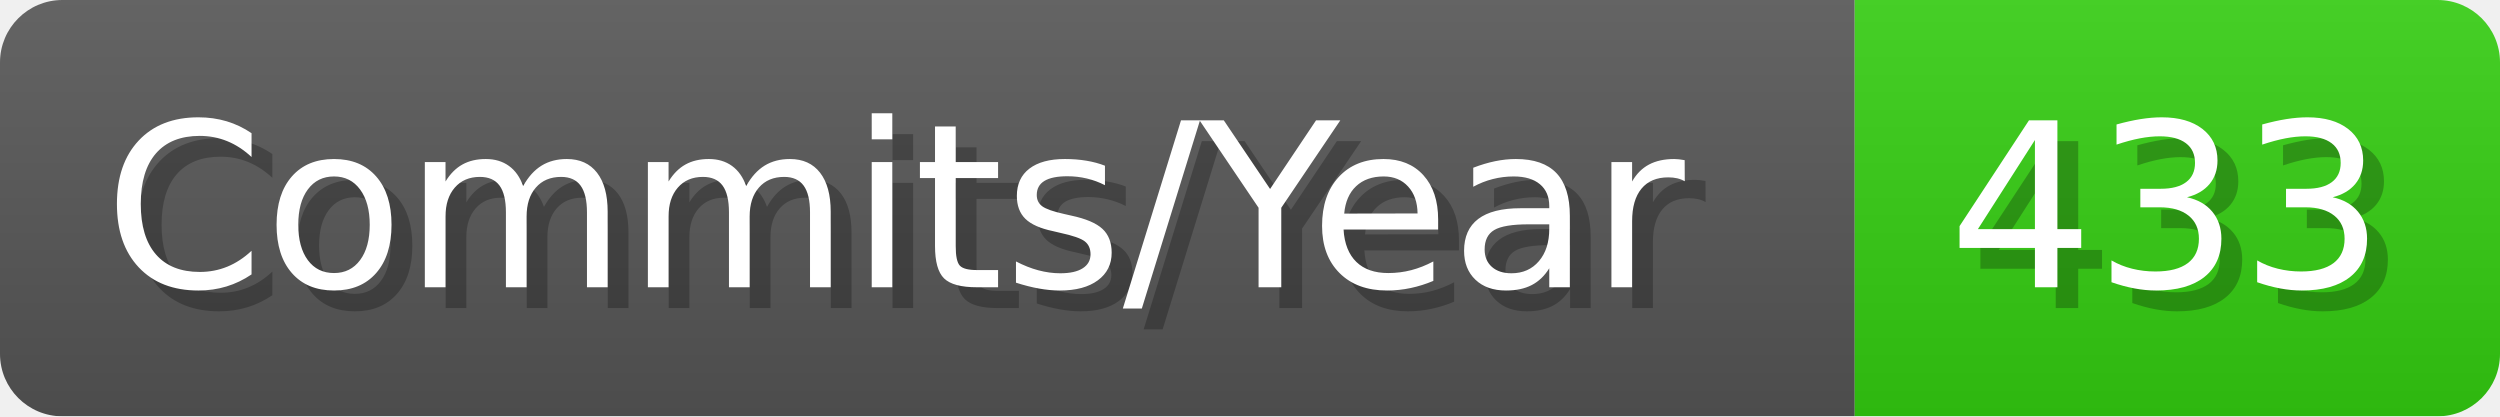
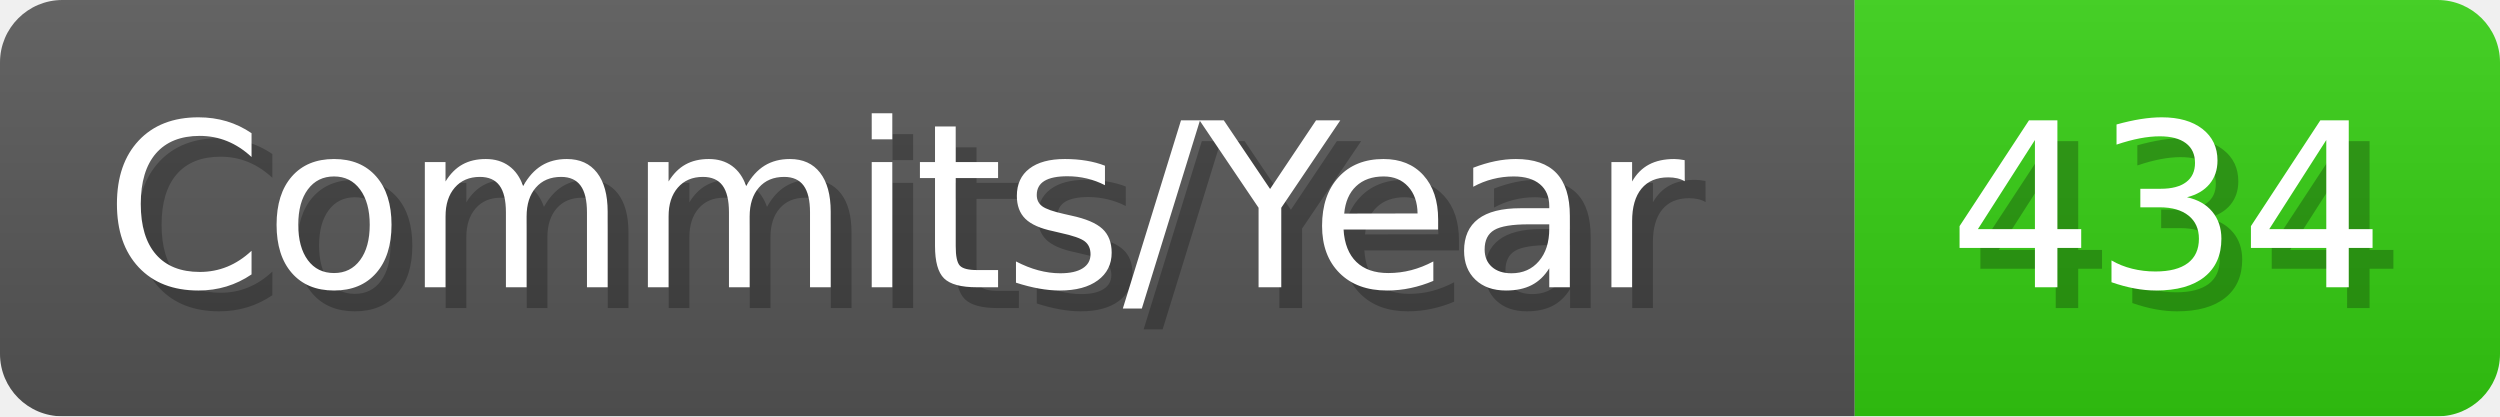
- <svg xmlns="http://www.w3.org/2000/svg" width="120.1" height="20" viewBox="0 0 1201 200" role="img" aria-label="Commits/Year: 433">
+ <svg xmlns="http://www.w3.org/2000/svg" width="120.1" height="20" viewBox="0 0 1201 200" role="img" aria-label="Commits/Year: 434">
  <linearGradient id="aUPdi" x2="0" y2="100%">
    <stop offset="0" stop-opacity=".1" stop-color="#EEE" />
    <stop offset="1" stop-opacity=".1" />
  </linearGradient>
  <mask id="WfAiQ">
    <rect width="1201" height="200" rx="30" fill="#FFF" />
  </mask>
  <g mask="url(#WfAiQ)">
    <rect width="891" height="200" fill="#555" />
    <rect width="310" height="200" fill="#3C1" x="891" />
    <rect width="1201" height="200" fill="url(#aUPdi)" />
  </g>
  <g aria-hidden="true" fill="#fff" text-anchor="start" font-family="Verdana,DejaVu Sans,sans-serif" font-size="110">
    <text x="60" y="148" textLength="791" fill="#000" opacity="0.25">Commits/Year</text>
    <text x="50" y="138" textLength="791">Commits/Year</text>
-     <text x="946" y="148" textLength="210" fill="#000" opacity="0.25">433</text>
-     <text x="936" y="138" textLength="210">433</text>
+     <text x="946" y="148" textLength="210" fill="#000" opacity="0.25">434</text>
+     <text x="936" y="138" textLength="210">434</text>
  </g>
</svg>
